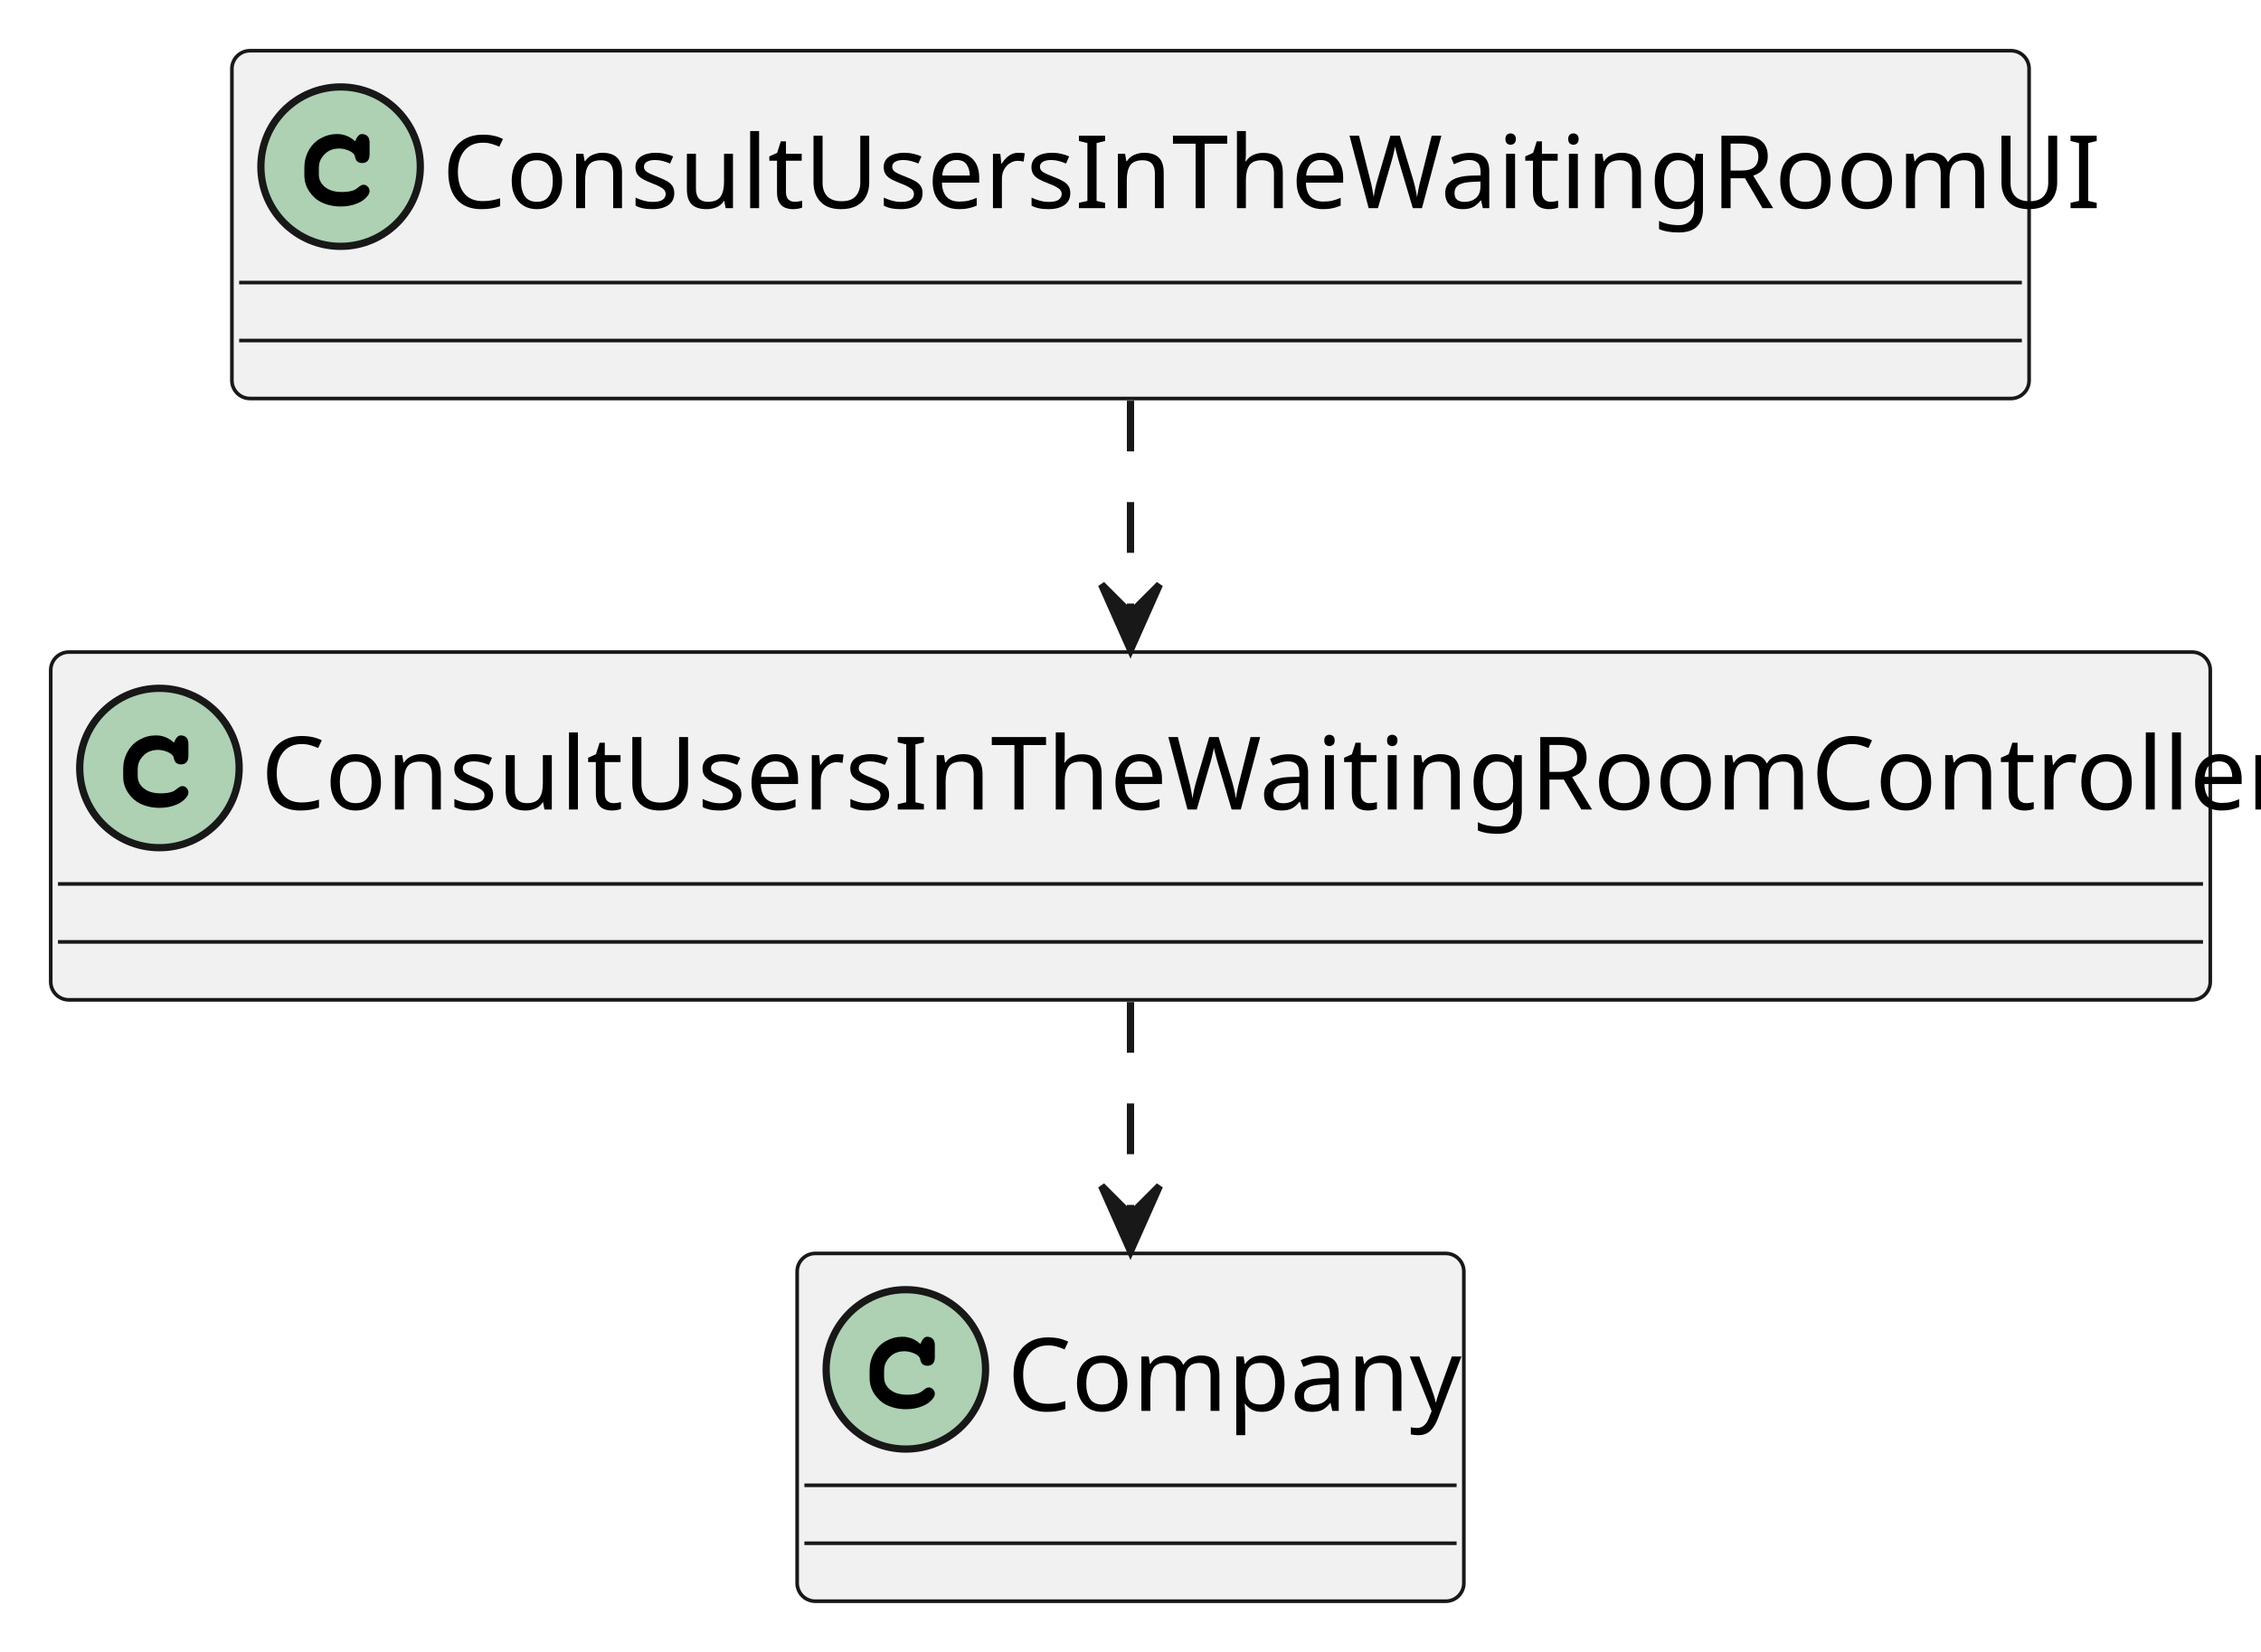
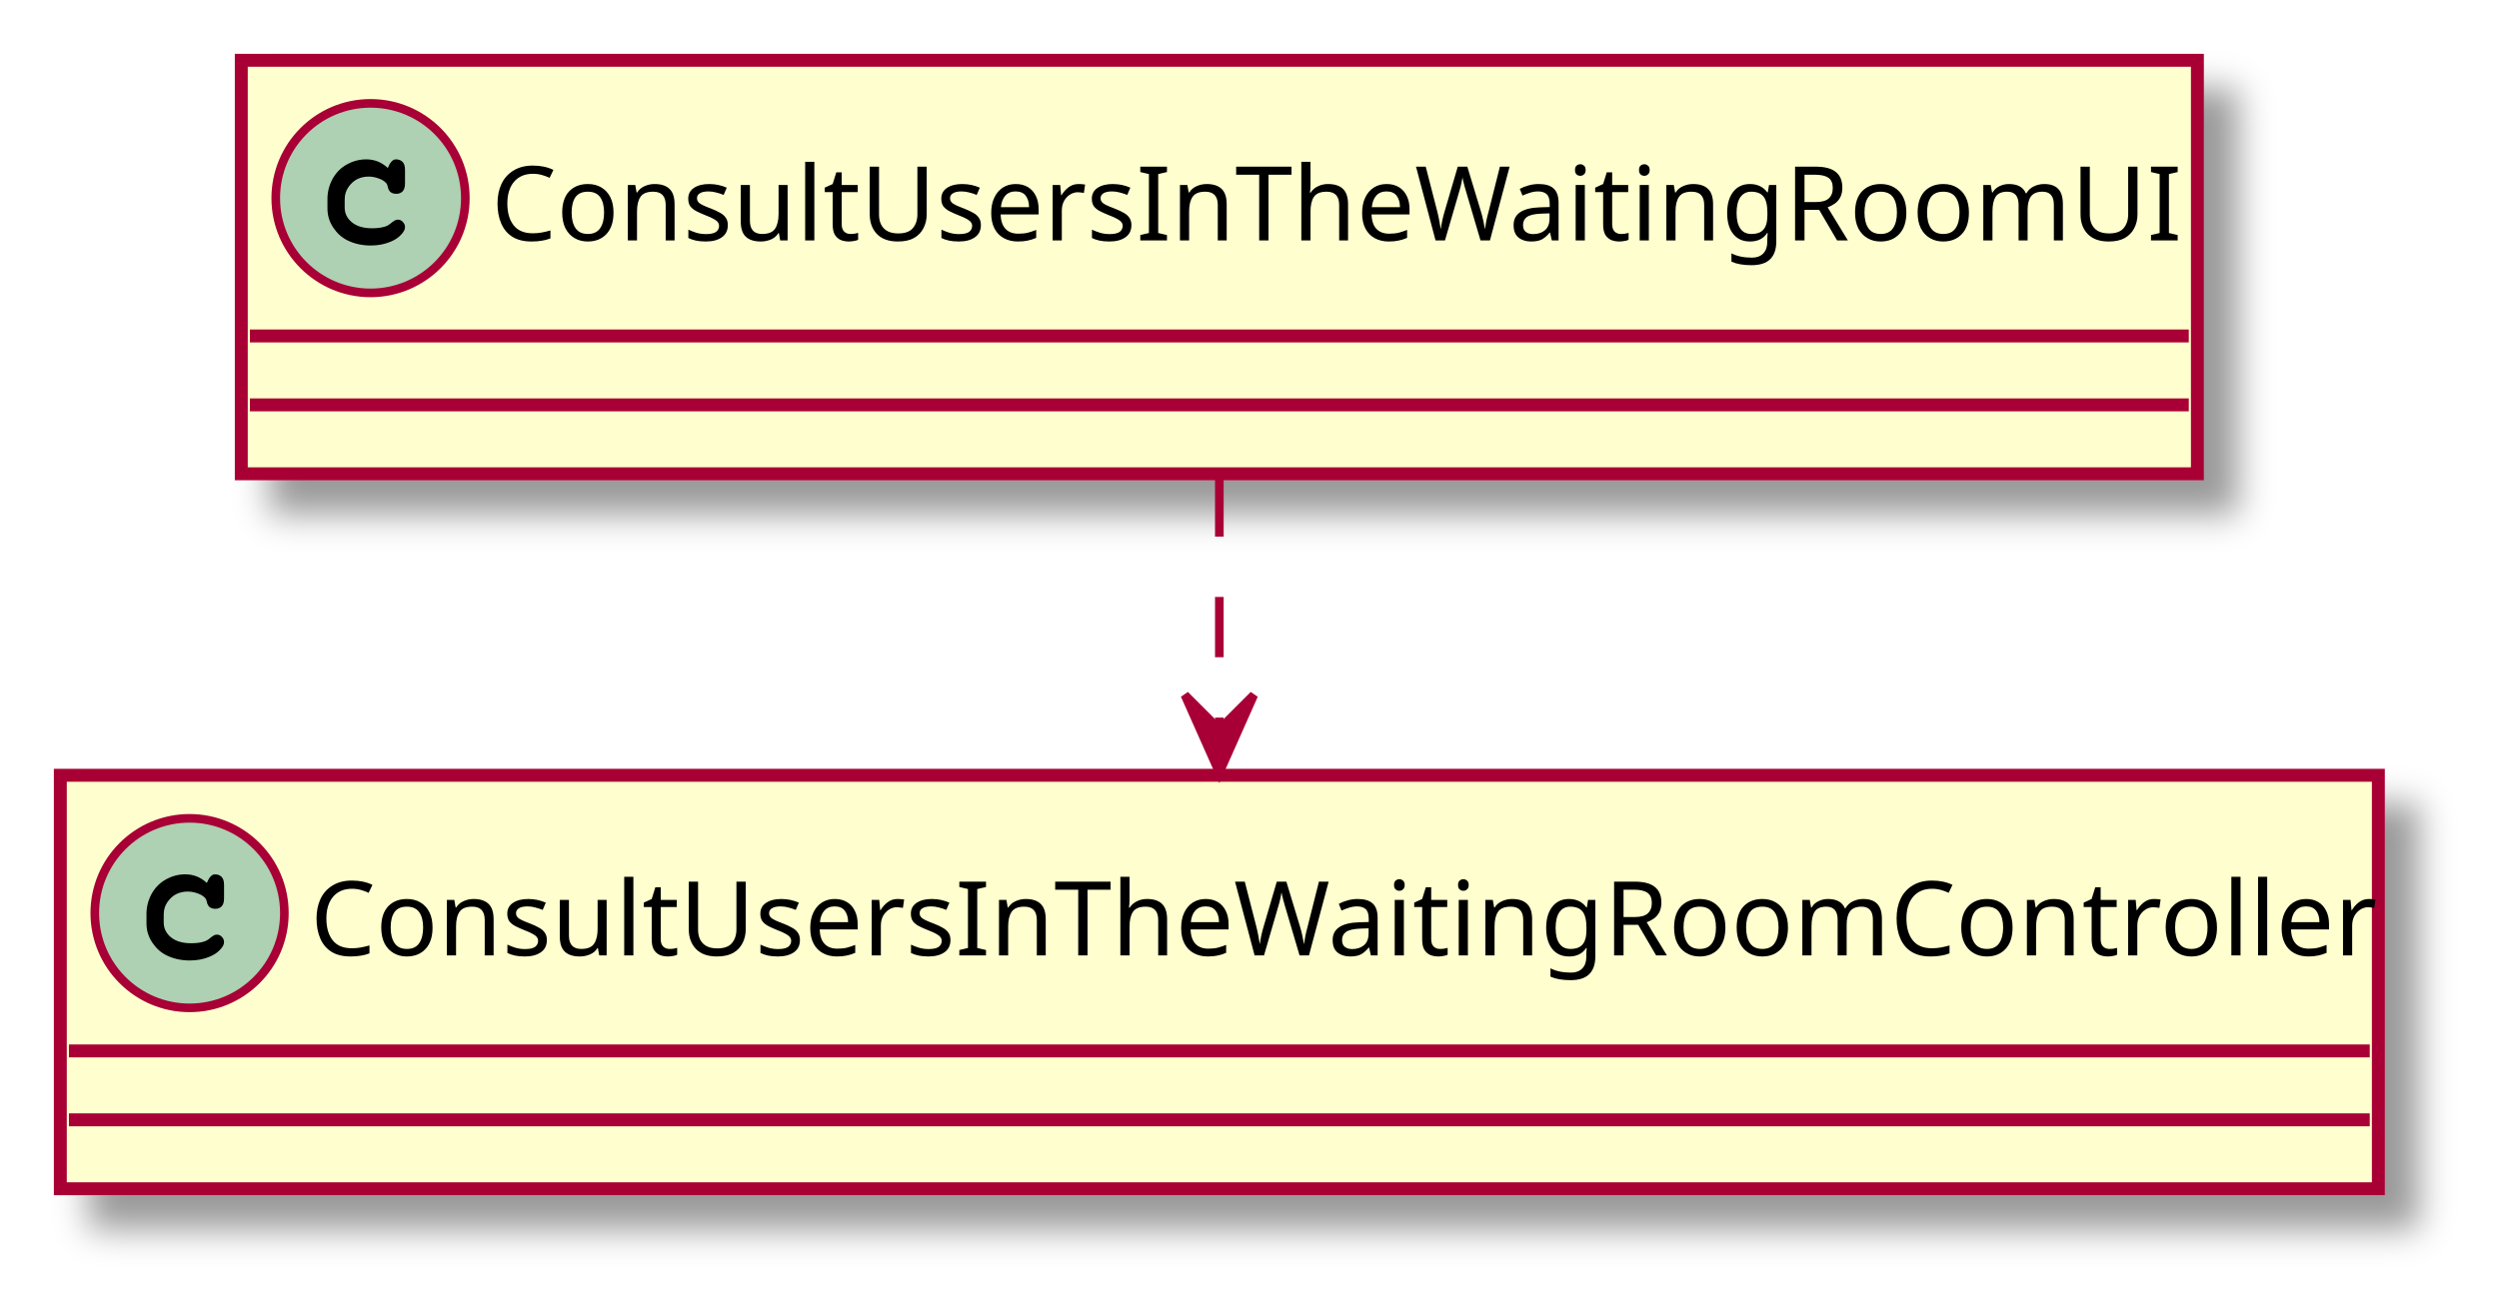
- <svg xmlns="http://www.w3.org/2000/svg" contentStyleType="text/css" height="228px" preserveAspectRatio="none" style="width:312px;height:228px;background:#FFFFFF;" version="1.1" viewBox="0 0 312 228" width="312px" zoomAndPan="magnify">
-   <defs />
+ <svg xmlns="http://www.w3.org/2000/svg" contentScriptType="application/ecmascript" contentStyleType="text/css" height="152px" preserveAspectRatio="none" style="width:290px;height:152px;background:#FFFFFF;" version="1.1" viewBox="0 0 290 152" width="290px" zoomAndPan="magnify">
+   <defs>
+     <filter height="300%" id="f1ehsfu22os40p" width="300%" x="-1" y="-1">
+       <feGaussianBlur result="blurOut" stdDeviation="2.0" />
+       <feColorMatrix in="blurOut" result="blurOut2" type="matrix" values="0 0 0 0 0 0 0 0 0 0 0 0 0 0 0 0 0 0 .4 0" />
+       <feOffset dx="4.0" dy="4.0" in="blurOut2" result="blurOut3" />
+       <feBlend in="SourceGraphic" in2="blurOut3" mode="normal" />
+     </filter>
+   </defs>
  <g>
-     <g id="elem_Company">
-       <rect codeLine="3" fill="#F1F1F1" height="48" id="Company" rx="2.5" ry="2.5" style="stroke:#181818;stroke-width:0.5;" width="92" x="110" y="173" />
-       <ellipse cx="125" cy="189" fill="#ADD1B2" rx="11" ry="11" style="stroke:#181818;stroke-width:1.0;" />
-       <path d="M127,185.5 Q127.203,185 127.438,184.75 Q127.672,184.5 127.938,184.5 Q128.406,184.5 128.703,184.781 Q129,185.062 129,185.719 L129,187.281 Q129,187.938 128.719,188.219 Q128.438,188.5 128,188.5 Q127.609,188.5 127.359,188.328 Q127.109,188.156 127,187.703 Q126.953,187.391 126.781,187.219 Q126.469,186.891 125.906,186.703 Q125.344,186.5 124.781,186.5 Q124.078,186.5 123.484,186.781 Q122.906,187.062 122.453,187.688 Q122,188.312 122,189.172 L122,190.094 Q122,191.125 122.844,191.812 Q123.688,192.5 125.188,192.5 Q126.078,192.5 126.703,192.297 Q127.062,192.188 127.469,191.828 Q127.734,191.625 127.875,191.562 Q128.016,191.5 128.188,191.5 Q128.516,191.5 128.75,191.766 Q129,192.016 129,192.375 Q129,192.719 128.656,193.125 Q128.156,193.719 127.359,194.047 Q126.312,194.5 125.031,194.5 Q123.531,194.5 122.328,193.906 Q121.359,193.438 120.672,192.422 Q120,191.406 120,190.203 L120,189.109 Q120,187.859 120.594,186.766 Q121.203,185.672 122.25,185.094 Q123.312,184.5 124.5,184.5 Q125.219,184.5 125.844,184.75 Q126.469,185 127,185.5 Z " fill="#000000" />
-       <text fill="#000000" font-family="sans-serif" font-size="14" lengthAdjust="spacing" textLength="60" x="139" y="194.728">Company</text>
-       <line style="stroke:#181818;stroke-width:0.5;" x1="111" x2="201" y1="205" y2="205" />
-       <line style="stroke:#181818;stroke-width:0.5;" x1="111" x2="201" y1="213" y2="213" />
-     </g>
-     <g id="elem_ConsultUsersInTheWaitingRoomUI">
-       <rect codeLine="7" fill="#F1F1F1" height="48" id="ConsultUsersInTheWaitingRoomUI" rx="2.5" ry="2.5" style="stroke:#181818;stroke-width:0.5;" width="248" x="32" y="7" />
-       <ellipse cx="47" cy="23" fill="#ADD1B2" rx="11" ry="11" style="stroke:#181818;stroke-width:1.0;" />
-       <path d="M49,19.5 Q49.203,19 49.438,18.75 Q49.672,18.5 49.938,18.5 Q50.406,18.5 50.703,18.781 Q51,19.062 51,19.719 L51,21.281 Q51,21.938 50.719,22.219 Q50.438,22.5 50,22.5 Q49.609,22.5 49.359,22.328 Q49.109,22.156 49,21.703 Q48.953,21.391 48.781,21.219 Q48.469,20.891 47.906,20.703 Q47.344,20.5 46.781,20.5 Q46.078,20.5 45.484,20.781 Q44.906,21.062 44.453,21.688 Q44,22.312 44,23.172 L44,24.094 Q44,25.125 44.844,25.812 Q45.688,26.5 47.188,26.5 Q48.078,26.5 48.703,26.297 Q49.062,26.188 49.469,25.828 Q49.734,25.625 49.875,25.562 Q50.016,25.5 50.188,25.5 Q50.516,25.5 50.75,25.766 Q51,26.016 51,26.375 Q51,26.719 50.656,27.125 Q50.156,27.719 49.359,28.047 Q48.312,28.5 47.031,28.5 Q45.531,28.5 44.328,27.906 Q43.359,27.438 42.672,26.422 Q42,25.406 42,24.203 L42,23.109 Q42,21.859 42.594,20.766 Q43.203,19.672 44.25,19.094 Q45.312,18.5 46.5,18.5 Q47.219,18.5 47.844,18.75 Q48.469,19 49,19.5 Z " fill="#000000" />
-       <text fill="#000000" font-family="sans-serif" font-size="14" lengthAdjust="spacing" textLength="216" x="61" y="28.729">ConsultUsersInTheWaitingRoomUI</text>
-       <line style="stroke:#181818;stroke-width:0.5;" x1="33" x2="279" y1="39" y2="39" />
-       <line style="stroke:#181818;stroke-width:0.5;" x1="33" x2="279" y1="47" y2="47" />
-     </g>
-     <g id="elem_ConsultUsersInTheWaitingRoomController">
-       <rect codeLine="9" fill="#F1F1F1" height="48" id="ConsultUsersInTheWaitingRoomController" rx="2.5" ry="2.5" style="stroke:#181818;stroke-width:0.5;" width="298" x="7" y="90" />
-       <ellipse cx="22" cy="106" fill="#ADD1B2" rx="11" ry="11" style="stroke:#181818;stroke-width:1.0;" />
-       <path d="M24,102.5 Q24.203,102 24.438,101.75 Q24.672,101.5 24.938,101.5 Q25.406,101.5 25.703,101.781 Q26,102.062 26,102.719 L26,104.281 Q26,104.938 25.719,105.219 Q25.438,105.5 25,105.5 Q24.609,105.5 24.359,105.328 Q24.109,105.156 24,104.703 Q23.953,104.391 23.781,104.219 Q23.469,103.891 22.906,103.703 Q22.344,103.5 21.781,103.5 Q21.078,103.5 20.484,103.781 Q19.906,104.062 19.453,104.688 Q19,105.312 19,106.172 L19,107.094 Q19,108.125 19.844,108.812 Q20.688,109.5 22.188,109.5 Q23.078,109.5 23.703,109.297 Q24.062,109.188 24.469,108.828 Q24.734,108.625 24.875,108.562 Q25.016,108.5 25.188,108.5 Q25.516,108.5 25.75,108.766 Q26,109.016 26,109.375 Q26,109.719 25.656,110.125 Q25.156,110.719 24.359,111.047 Q23.312,111.5 22.031,111.5 Q20.531,111.5 19.328,110.906 Q18.359,110.438 17.672,109.422 Q17,108.406 17,107.203 L17,106.109 Q17,104.859 17.594,103.766 Q18.203,102.672 19.25,102.094 Q20.312,101.5 21.5,101.5 Q22.219,101.5 22.844,101.75 Q23.469,102 24,102.5 Z " fill="#000000" />
-       <text fill="#000000" font-family="sans-serif" font-size="14" lengthAdjust="spacing" textLength="266" x="36" y="111.728">ConsultUsersInTheWaitingRoomController</text>
-       <line style="stroke:#181818;stroke-width:0.5;" x1="8" x2="304" y1="122" y2="122" />
-       <line style="stroke:#181818;stroke-width:0.5;" x1="8" x2="304" y1="130" y2="130" />
-     </g>
-     <g id="link_ConsultUsersInTheWaitingRoomUI_ConsultUsersInTheWaitingRoomController">
-       <path codeLine="15" d="M156,55.3 C156,65.06 156,74.82 156,84.58 " fill="none" id="ConsultUsersInTheWaitingRoomUI-to-ConsultUsersInTheWaitingRoomController" style="stroke:#181818;stroke-width:1.0;stroke-dasharray:7.0,7.0;" />
-       <polygon fill="#181818" points="156,89.68,160,80.68,156,84.68,152,80.68,156,89.68" style="stroke:#181818;stroke-width:1.0;" />
-     </g>
-     <g id="link_ConsultUsersInTheWaitingRoomController_Company">
-       <path codeLine="16" d="M156,138.3 C156,148.06 156,157.82 156,167.58 " fill="none" id="ConsultUsersInTheWaitingRoomController-to-Company" style="stroke:#181818;stroke-width:1.0;stroke-dasharray:7.0,7.0;" />
-       <polygon fill="#181818" points="156,172.68,160,163.68,156,167.68,152,163.68,156,172.68" style="stroke:#181818;stroke-width:1.0;" />
-     </g>
+     <rect codeLine="6" fill="#FEFECE" filter="url(#f1ehsfu22os40p)" height="48" id="ConsultUsersInTheWaitingRoomUI" style="stroke:#A80036;stroke-width:1.5;" width="227" x="28" y="7" />
+     <ellipse cx="43" cy="23" fill="#ADD1B2" rx="11" ry="11" style="stroke:#A80036;stroke-width:1.0;" />
+     <path d="M45,19.5 Q45.203,19 45.438,18.75 Q45.672,18.5 45.938,18.5 Q46.406,18.5 46.703,18.781 Q47,19.062 47,19.719 L47,21.281 Q47,21.938 46.719,22.219 Q46.438,22.5 46,22.5 Q45.609,22.5 45.359,22.328 Q45.109,22.156 45,21.703 Q44.953,21.391 44.781,21.219 Q44.469,20.891 43.906,20.703 Q43.344,20.5 42.781,20.5 Q42.078,20.5 41.484,20.781 Q40.906,21.062 40.453,21.688 Q40,22.312 40,23.172 L40,24.094 Q40,25.125 40.844,25.812 Q41.688,26.5 43.188,26.5 Q44.078,26.5 44.703,26.297 Q45.062,26.188 45.469,25.828 Q45.734,25.625 45.875,25.562 Q46.016,25.5 46.188,25.5 Q46.516,25.5 46.75,25.766 Q47,26.016 47,26.375 Q47,26.719 46.656,27.125 Q46.156,27.719 45.359,28.047 Q44.312,28.5 43.031,28.5 Q41.531,28.5 40.328,27.906 Q39.359,27.438 38.672,26.422 Q38,25.406 38,24.203 L38,23.109 Q38,21.859 38.594,20.766 Q39.203,19.672 40.25,19.094 Q41.312,18.5 42.5,18.5 Q43.219,18.5 43.844,18.75 Q44.469,19 45,19.5 Z " fill="#000000" />
+     <text fill="#000000" font-family="sans-serif" font-size="12" lengthAdjust="spacing" textLength="195" x="57" y="27.91">ConsultUsersInTheWaitingRoomUI</text>
+     <line style="stroke:#A80036;stroke-width:1.5;" x1="29" x2="254" y1="39" y2="39" />
+     <line style="stroke:#A80036;stroke-width:1.5;" x1="29" x2="254" y1="47" y2="47" />
+     <rect codeLine="8" fill="#FEFECE" filter="url(#f1ehsfu22os40p)" height="48" id="ConsultUsersInTheWaitingRoomController" style="stroke:#A80036;stroke-width:1.5;" width="269" x="7" y="90" />
+     <ellipse cx="22" cy="106" fill="#ADD1B2" rx="11" ry="11" style="stroke:#A80036;stroke-width:1.0;" />
+     <path d="M24,102.5 Q24.203,102 24.438,101.75 Q24.672,101.5 24.938,101.5 Q25.406,101.5 25.703,101.781 Q26,102.062 26,102.719 L26,104.281 Q26,104.938 25.719,105.219 Q25.438,105.5 25,105.5 Q24.609,105.5 24.359,105.328 Q24.109,105.156 24,104.703 Q23.953,104.391 23.781,104.219 Q23.469,103.891 22.906,103.703 Q22.344,103.5 21.781,103.5 Q21.078,103.5 20.484,103.781 Q19.906,104.062 19.453,104.688 Q19,105.312 19,106.172 L19,107.094 Q19,108.125 19.844,108.812 Q20.688,109.5 22.188,109.5 Q23.078,109.5 23.703,109.297 Q24.062,109.188 24.469,108.828 Q24.734,108.625 24.875,108.562 Q25.016,108.5 25.188,108.5 Q25.516,108.5 25.75,108.766 Q26,109.016 26,109.375 Q26,109.719 25.656,110.125 Q25.156,110.719 24.359,111.047 Q23.312,111.5 22.031,111.5 Q20.531,111.5 19.328,110.906 Q18.359,110.438 17.672,109.422 Q17,108.406 17,107.203 L17,106.109 Q17,104.859 17.594,103.766 Q18.203,102.672 19.25,102.094 Q20.312,101.5 21.5,101.5 Q22.219,101.5 22.844,101.75 Q23.469,102 24,102.5 Z " fill="#000000" />
+     <text fill="#000000" font-family="sans-serif" font-size="12" lengthAdjust="spacing" textLength="237" x="36" y="110.91">ConsultUsersInTheWaitingRoomController</text>
+     <line style="stroke:#A80036;stroke-width:1.5;" x1="8" x2="275" y1="122" y2="122" />
+     <line style="stroke:#A80036;stroke-width:1.5;" x1="8" x2="275" y1="130" y2="130" />
+     <path codeLine="14" d="M141.5,55.3 C141.5,65.06 141.5,74.82 141.5,84.58 " fill="none" id="ConsultUsersInTheWaitingRoomUI-to-ConsultUsersInTheWaitingRoomController" style="stroke:#A80036;stroke-width:1.0;stroke-dasharray:7.0,7.0;" />
+     <polygon fill="#A80036" points="141.5,89.68,145.5,80.68,141.5,84.68,137.5,80.68,141.5,89.68" style="stroke:#A80036;stroke-width:1.0;" />
  </g>
</svg>
